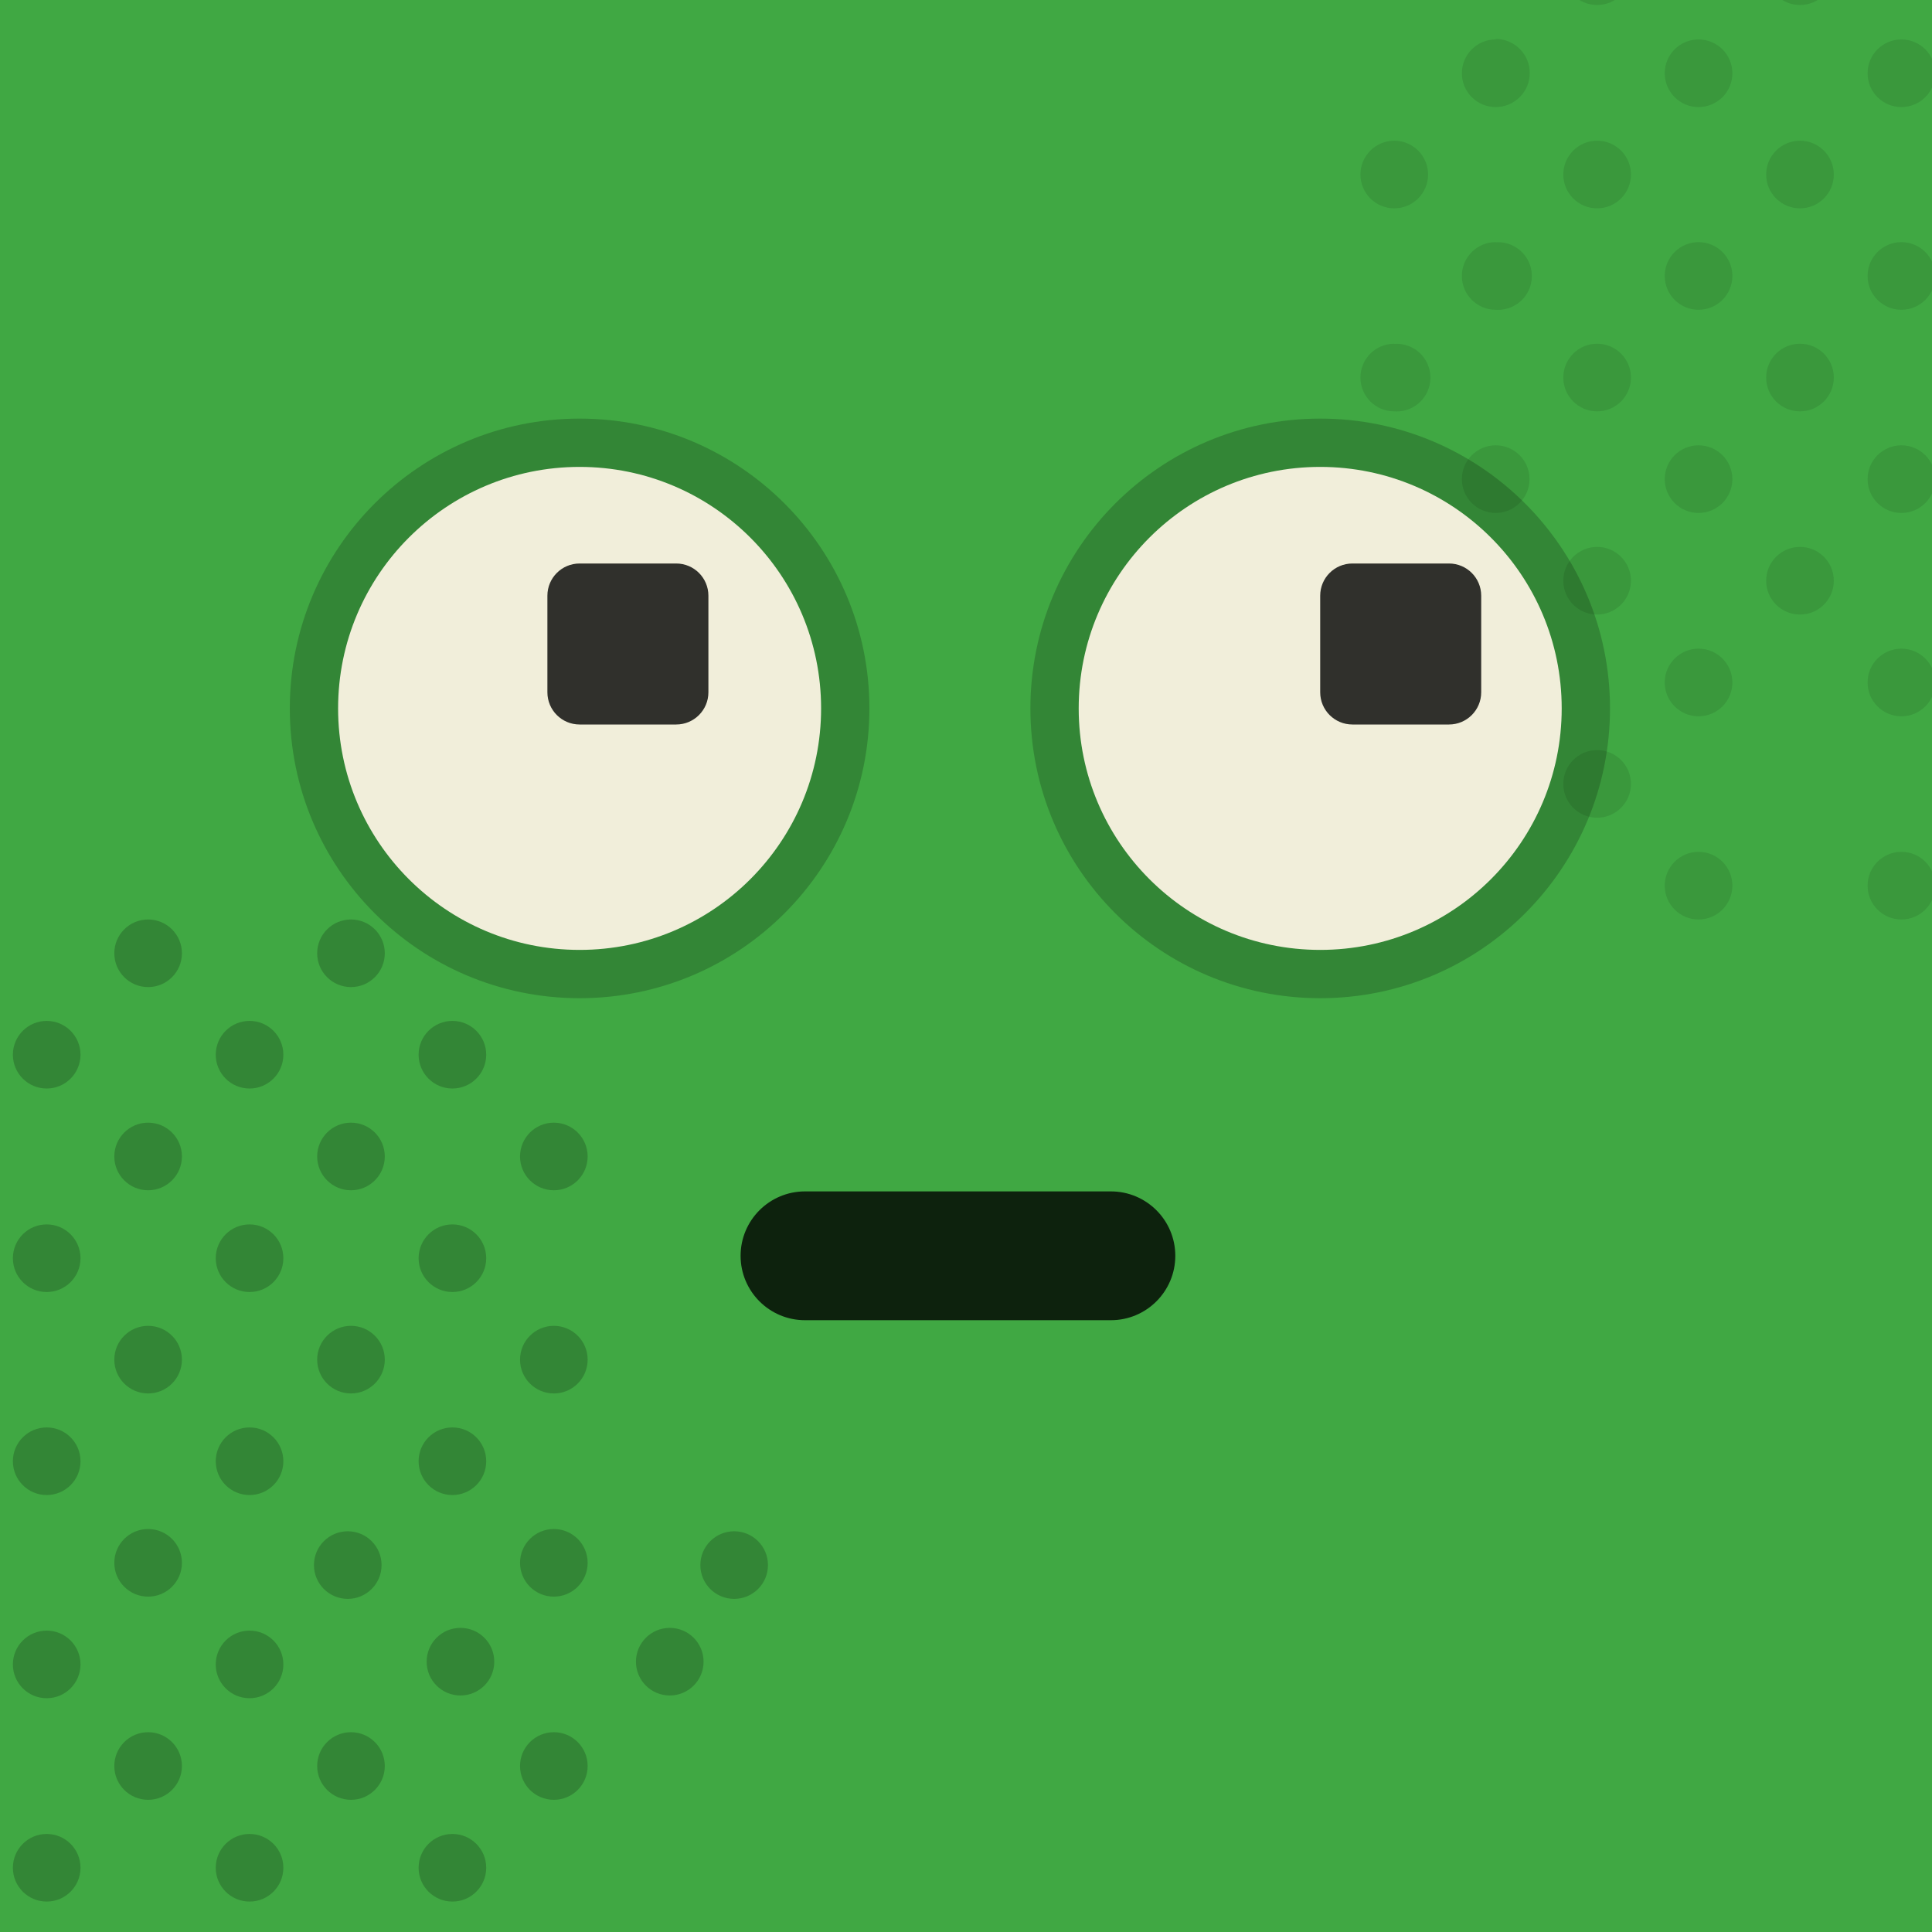
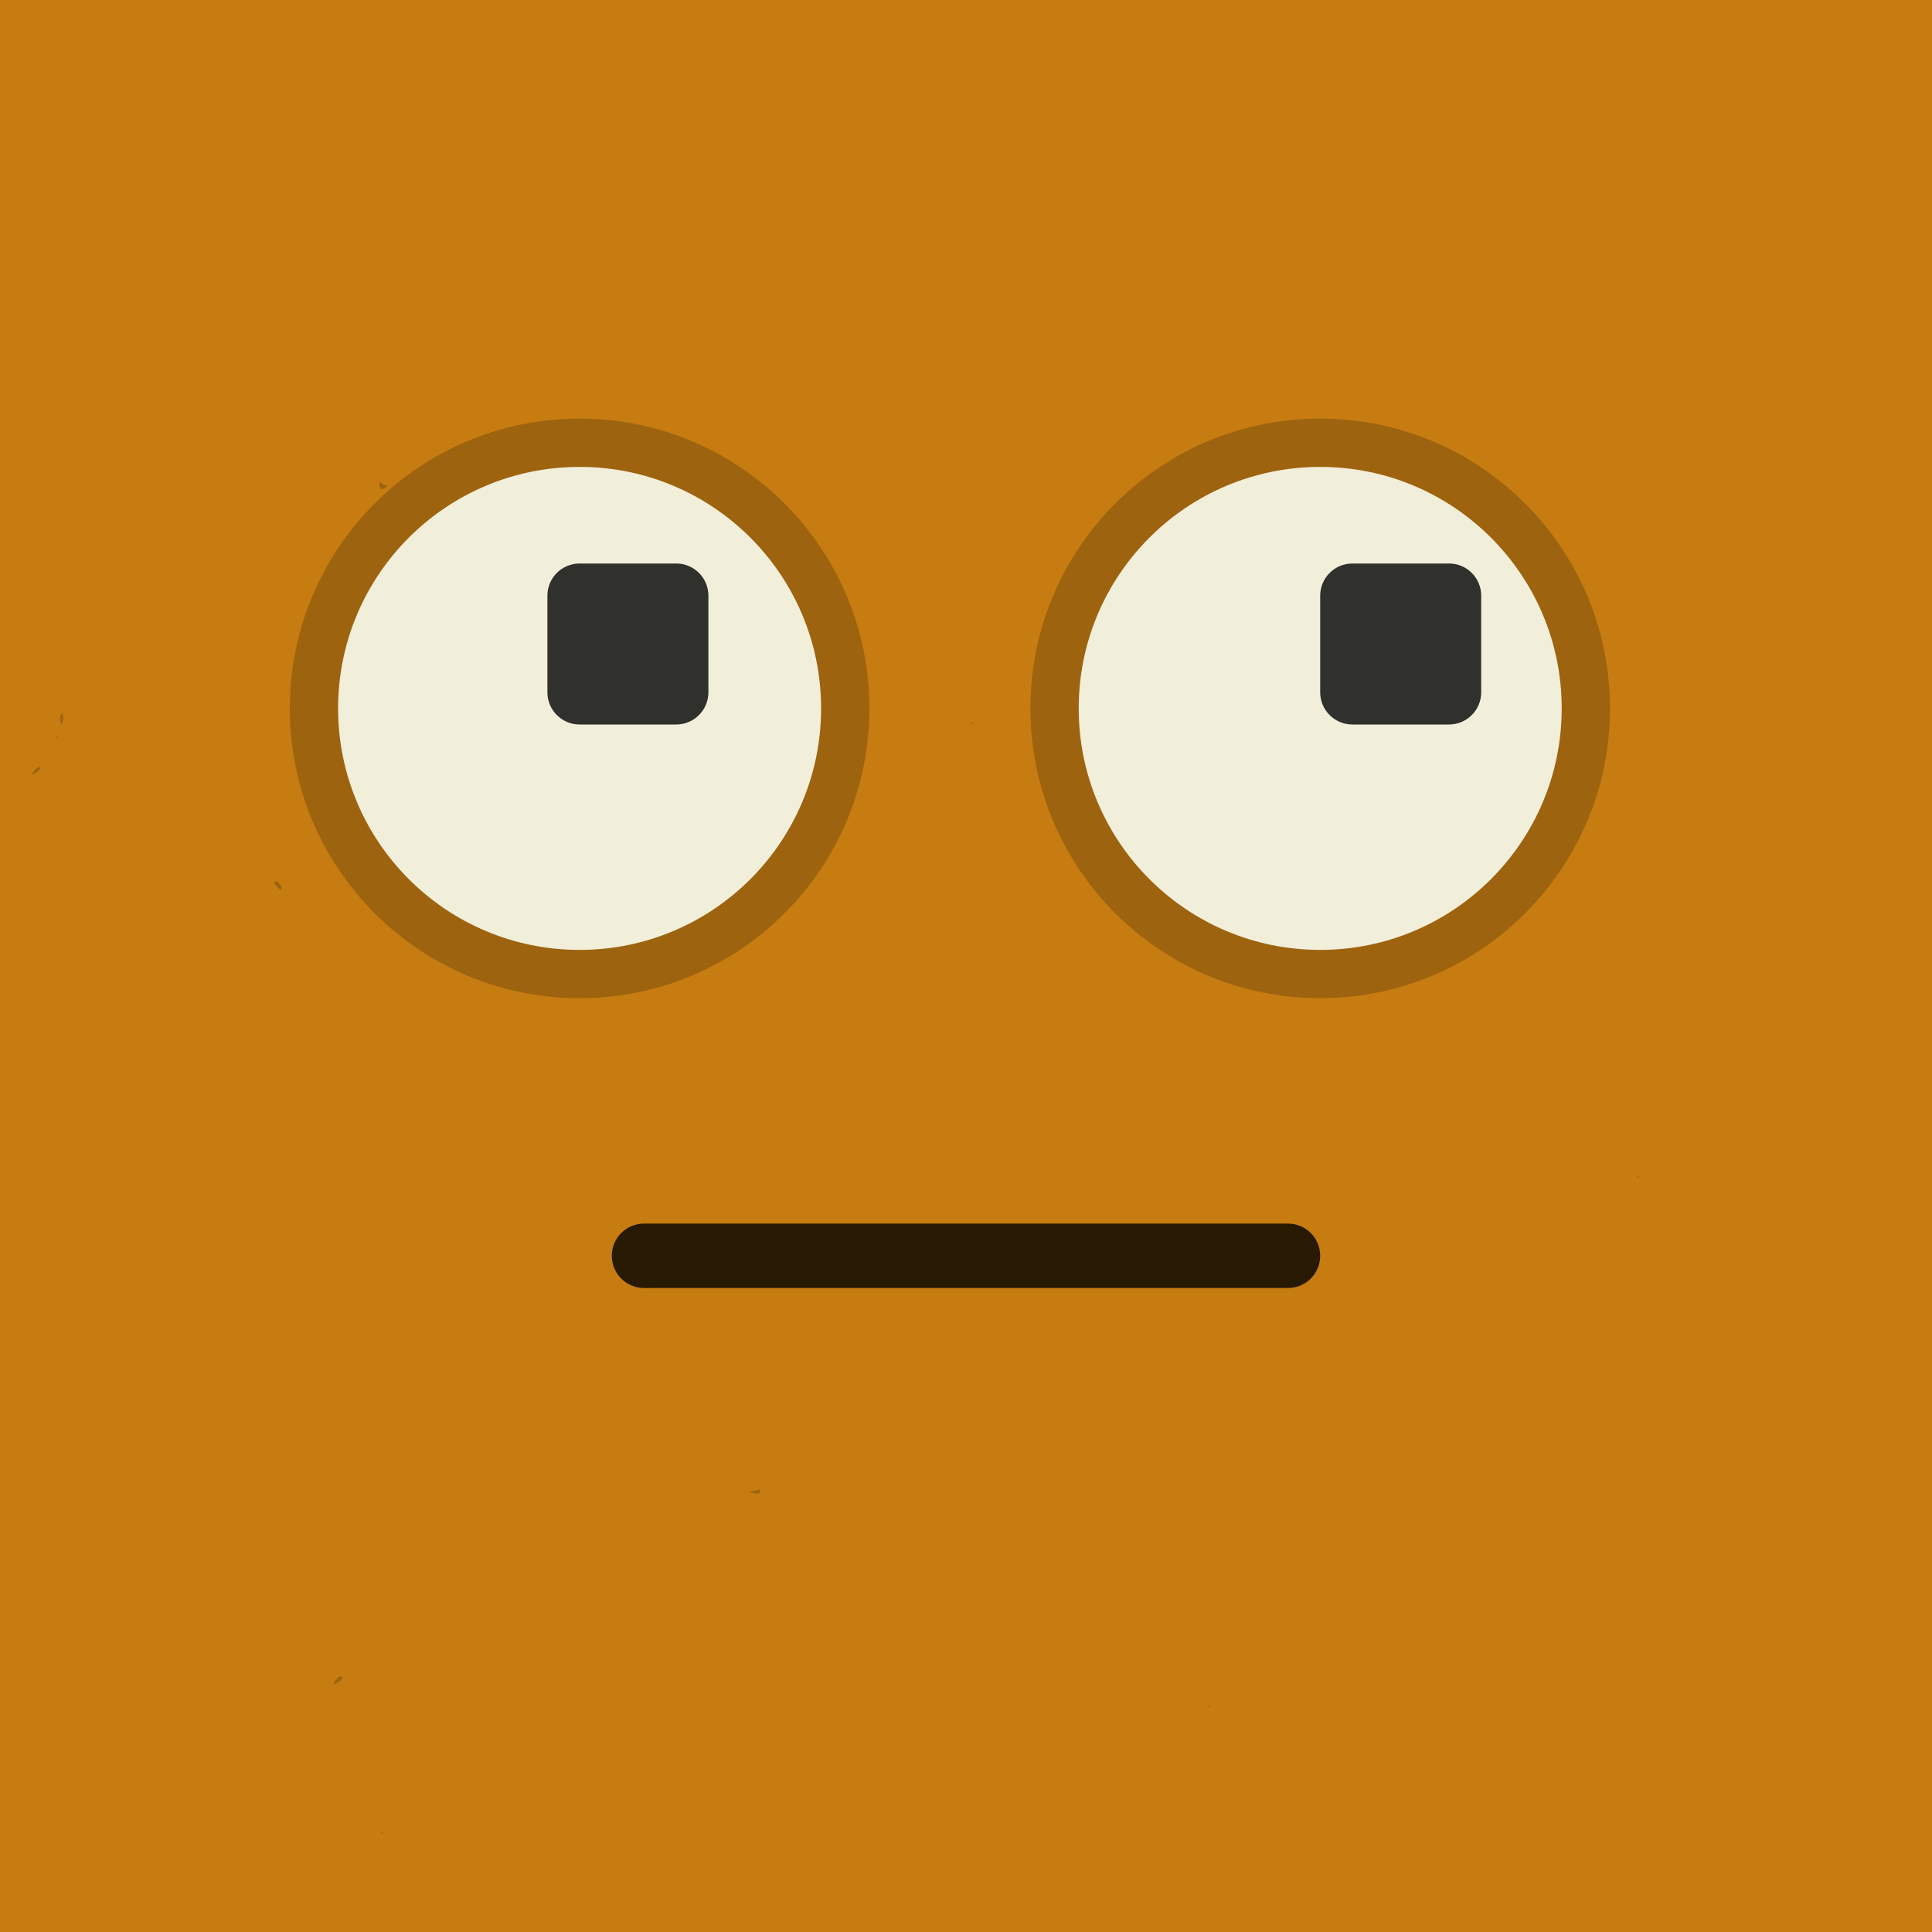
<svg xmlns="http://www.w3.org/2000/svg" viewBox="0 0 120 120" fill="none" shape-rendering="auto" aria-hidden="true" width="200" height="200">
  <defs>
-     <g id="texture-dots-a528d9c0">
-       <path d="M51.4 123.8a2.1 2.1 0 1 1 0 4.2 2.1 2.1 0 0 1 0-4.2m12.6 0a2.1 2.1 0 1 1 0 4.2 2.1 2.1 0 0 1 0-4.2m12.6 0a2.1 2.1 0 1 1 0 4.2 2.1 2.1 0 0 1 0-4.2m-31.5-6.32a2.1 2.1 0 1 1 0 4.2 2.1 2.1 0 0 1 0-4.2m12.6 0a2.1 2.1 0 1 1 0 4.2 2.1 2.1 0 0 1 0-4.2m12.6 0a2.1 2.1 0 1 1 0 4.2 2.1 2.1 0 0 1 0-4.2m12.6 0a2.1 2.1 0 1 1 0 4.2 2.1 2.1 0 0 1 0-4.2m-31.5-6.31a2.1 2.1 0 1 1 0 4.2 2.1 2.1 0 0 1 0-4.2m12.6 0a2.1 2.1 0 1 1 0 4.2 2.1 2.1 0 0 1 0-4.2m13.1-.17a2.1 2.1 0 1 1 0 4.2 2.1 2.1 0 0 1 0-4.2m13 0a2.1 2.1 0 1 1 0 4.2 2.1 2.1 0 0 1 0-4.2m-20-6a2.1 2.1 0 1 1 0 4.2 2.1 2.1 0 0 1 0-4.2m24 0a2.1 2.1 0 1 1 0 4.2 2.1 2.1 0 0 1 0-4.2m-49-.14a2.1 2.1 0 1 1 0 4.2 2.1 2.1 0 0 1 0-4.2m12.6 0a2.1 2.1 0 1 1 0 4.2 2.1 2.1 0 0 1 0-4.2m25.2 0a2.1 2.1 0 1 1 0 4.2 2.1 2.1 0 0 1 0-4.2m-31.5-6.31a2.1 2.1 0 1 1 0 4.2 2.1 2.1 0 0 1 0-4.2m12.6 0a2.1 2.1 0 1 1 0 4.2 2.1 2.1 0 0 1 0-4.2m12.6 0a2.1 2.1 0 1 1 0 4.2 2.1 2.1 0 0 1 0-4.2m-31.5-6.31a2.1 2.1 0 1 1 0 4.2 2.1 2.1 0 0 1 0-4.2m12.6 0a2.1 2.1 0 1 1 0 4.2 2.1 2.1 0 0 1 0-4.2m12.6 0a2.1 2.1 0 1 1 0 4.2 2.1 2.1 0 0 1 0-4.2m12.6 0a2.1 2.1 0 1 1 0 4.2 2.1 2.1 0 0 1 0-4.2m-31.5-6.3a2.1 2.1 0 1 1 0 4.2 2.1 2.1 0 0 1 0-4.2m12.6 0a2.1 2.1 0 1 1 0 4.2 2.1 2.1 0 0 1 0-4.2m12.6 0a2.1 2.1 0 1 1 0 4.2 2.1 2.1 0 0 1 0-4.2m-31.5-6.32a2.1 2.1 0 1 1 0 4.2 2.1 2.1 0 0 1 0-4.2m12.6 0a2.1 2.1 0 1 1 0 4.2 2.1 2.1 0 0 1 0-4.2m12.6 0a2.1 2.1 0 1 1 0 4.2 2.1 2.1 0 0 1 0-4.2m12.6 0a2.1 2.1 0 1 1 0 4.2 2.1 2.1 0 0 1 0-4.2M51.4 73.3a2.1 2.1 0 1 1 0 4.2 2.1 2.1 0 0 1 0-4.2m12.6 0a2.1 2.1 0 1 1 0 4.2 2.1 2.1 0 0 1 0-4.2m12.6 0a2.1 2.1 0 1 1 0 4.2 2.1 2.1 0 0 1 0-4.2M57.7 67a2.1 2.1 0 1 1 0 4.2 2.1 2.1 0 0 1 0-4.2m12.6 0a2.1 2.1 0 1 1 0 4.2 2.1 2.1 0 0 1 0-4.2" fill="black" fill-opacity=".2" />
-       <path d="M154 62.8a2.1 2.1 0 1 1 0 4.2 2.1 2.1 0 0 1 0-4.2m12.6 0a2.1 2.1 0 1 1 0 4.2 2.1 2.1 0 0 1 0-4.2m-18.9-6.32a2.1 2.1 0 1 1 0 4.2 2.1 2.1 0 0 1 0-4.2m25.2 0a2.1 2.1 0 1 1 0 4.2 2.1 2.1 0 0 1 0-4.2m-31.5-6.3a2.1 2.1 0 1 1 0 4.2 2.1 2.1 0 0 1 0-4.2m12.6 0a2.1 2.1 0 1 1 0 4.2 2.1 2.1 0 0 1 0-4.2m12.6 0a2.1 2.1 0 1 1 0 4.2 2.1 2.1 0 0 1 0-4.2m-18.9-6.32a2.1 2.1 0 1 1 0 4.2 2.1 2.1 0 0 1 0-4.2m12.6 0a2.1 2.1 0 1 1 0 4.2 2.1 2.1 0 0 1 0-4.2m12.6 0a2.1 2.1 0 1 1 0 4.2 2.1 2.1 0 0 1 0-4.2m-31.5-6.31a2.1 2.1 0 1 1 0 4.2 2.1 2.1 0 0 1 0-4.2m12.6 0a2.1 2.1 0 1 1 0 4.2 2.1 2.1 0 0 1 0-4.2m12.6 0a2.1 2.1 0 1 1 0 4.2 2.1 2.1 0 0 1 0-4.2m-31.5-6.3a2.1 2.1 0 1 1 0 4.19 2.1 2.1 0 0 1 0-4.2m12.6 0a2.1 2.1 0 1 1 0 4.2 2.1 2.1 0 0 1 0-4.2m12.6 0a2.1 2.1 0 1 1 0 4.2 2.1 2.1 0 0 1 0-4.2m12.6 0a2.1 2.1 0 1 1 0 4.2 2.1 2.1 0 0 1 0-4.2m-31.5-6.3a2.1 2.1 0 1 1 0 4.19 2.1 2.1 0 0 1 0-4.2m12.6 0a2.1 2.1 0 1 1 0 4.2 2.1 2.1 0 0 1 0-4.2m12.6 0a2.1 2.1 0 1 1 0 4.2 2.1 2.1 0 0 1 0-4.2m-31.5-6.3a2.1 2.1 0 1 1 0 4.2 2.1 2.1 0 0 1 0-4.2m12.6 0a2.1 2.1 0 1 1 0 4.2 2.1 2.1 0 0 1 0-4.2m12.6 0a2.1 2.1 0 1 1 0 4.2 2.1 2.1 0 0 1 0-4.2m12.6 0a2.1 2.1 0 1 1 0 4.2 2.1 2.1 0 0 1 0-4.2m-31.5-6.32a2.1 2.1 0 1 1 0 4.23 2.1 2.1 0 0 1 0-4.2m12.6 0a2.1 2.1 0 1 1 0 4.2 2.1 2.1 0 0 1 0-4.2m12.6 0a2.1 2.1 0 1 1 0 4.2 2.1 2.1 0 0 1 0-4.2M147.7 6a2.1 2.1 0 1 1 0 4.2 2.1 2.1 0 0 1 0-4.2m12.6 0a2.1 2.1 0 1 1 0 4.2 2.1 2.1 0 0 1 0-4.2" fill="black" fill-opacity=".1" />
+     <g id="texture-grunge02-f5c8e738">
+       <path d="M72.47 40.03q-.15-.02-.26-.12c-.1-.07-.15-.12-.14.14.01.5.67-.05.4-.02M52.33 54.92s.2-.56.03-.74q-.26.26-.03.74M50.5 58c.06 0 .57-.28.48-.43-.12-.18-.49.34-.49.42m15.4 7.15c-.12-.11-.52-.45-.27-.5.14-.03.5.36.32.54v-.01h-.01zm3.44 49.32c.13-.02.66-.36.34-.45-.21.01-.6.53-.34.51m26.3-12.14c-.05.05-.2.1-.34.12-.15.03-.26.06-.16.1.19.05.84.15.5-.23M48.1 77.63l.06-.1c1.02 0-.68.19-.07.1m75.45 38.3c.07-.03.08-.03.1-.12q-.1 0-.1.1m-51.37 7.87q.1 0 .1-.11-.1 0-.1.1M52.01 55.75c.08-.02.09-.03.1-.12-.08.02-.09.03-.1.12m56.84-1q-.01.11.1.1c-.02-.09-.02-.1-.1-.1m41.43 28.16c-.08.02-.09.03-.1.12.08-.02.09-.03.1-.12" fill="black" fill-opacity=".2" />
    </g>
-     <g id="mouth-square01-a528d9c0">
-       <rect x="20" y="2" width="27" height="8" rx="4" fill="black" fill-opacity=".8" />
+     <g id="mouth-square02-f5c8e738">
+       <rect x="12" y="4" width="44" height="4" rx="2" fill="black" fill-opacity=".8" />
    </g>
-     <g id="eyes-bulging-a528d9c0">
+     <g id="eyes-bulging-f5c8e738">
      <circle cx="28" cy="24" r="18" fill="black" fill-opacity=".2" />
      <circle cx="74" cy="24" r="18" fill="black" fill-opacity=".2" />
      <circle cx="28" cy="24" r="15" fill="#F1EEDA" />
      <circle cx="74" cy="24" r="15" fill="#F1EEDA" />
      <rect x="26" y="15" width="10" height="10" rx="2" fill="black" fill-opacity=".8" />
      <rect x="74" y="15" width="10" height="10" rx="2" fill="black" fill-opacity=".8" />
    </g>
-     <clipPath id="clip-a528d9c0">
+     <clipPath id="clip-f5c8e738">
      <rect width="120" height="120" rx="0" ry="0" />
    </clipPath>
  </defs>
-   <g clip-path="url(#clip-a528d9c0)">
-     <rect width="120" height="120" fill="#40a843" />
+   <g clip-path="url(#clip-f5c8e738)">
+     <rect width="120" height="120" fill="#c67c11" />
    <mask id="botttsNeutral-a" style="mask-type:alpha">
      <rect width="120" height="120" fill="#D9D9D9" />
    </mask>
    <g mask="url(#botttsNeutral-a)">
-       <use transform="translate(-48.5 -9.89)" href="#texture-dots-a528d9c0" />
+       <use transform="translate(-48.5 -9.89)" href="#texture-grunge02-f5c8e738" />
    </g>
-     <use transform="translate(26 72)" href="#mouth-square01-a528d9c0" />
-     <use transform="translate(8 20)" href="#eyes-bulging-a528d9c0" />
+     <use transform="translate(26 72)" href="#mouth-square02-f5c8e738" />
+     <use transform="translate(8 20)" href="#eyes-bulging-f5c8e738" />
  </g>
</svg>
